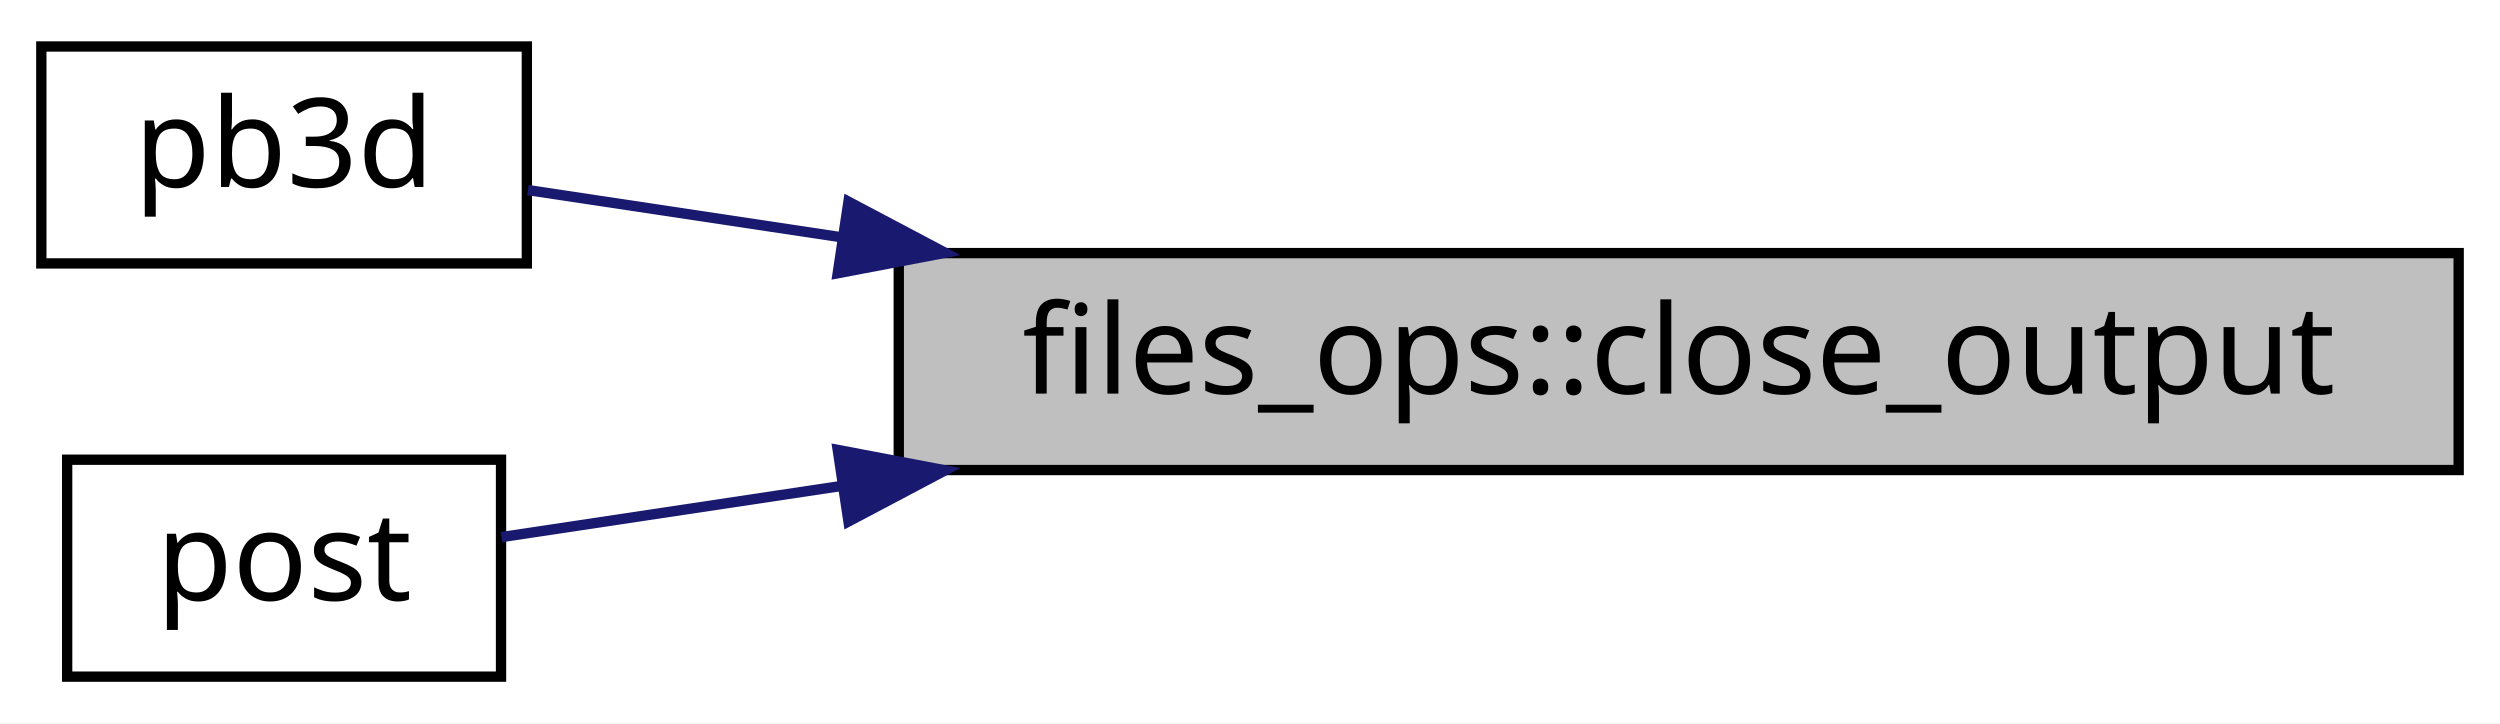
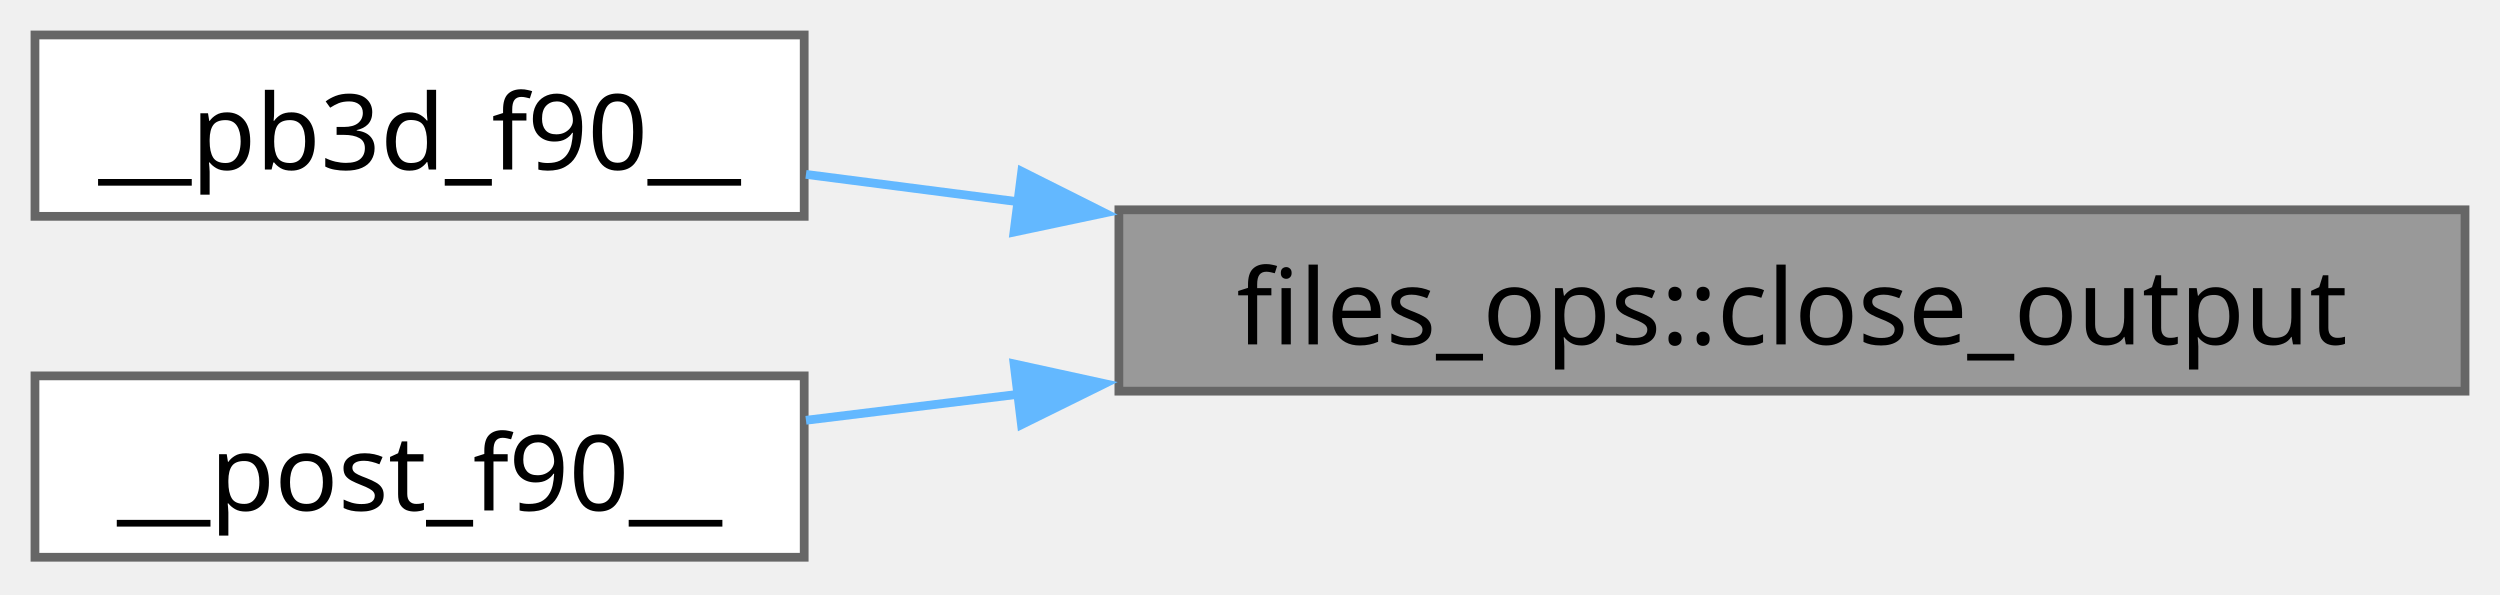
- <svg xmlns="http://www.w3.org/2000/svg" xmlns:xlink="http://www.w3.org/1999/xlink" width="242pt" height="70pt" viewBox="0.00 0.00 242.00 70.00">
-   <g id="graph0" class="graph" transform="scale(1 1) rotate(0) translate(4 66)">
-     <polygon fill="white" stroke="transparent" points="-4,4 -4,-66 238,-66 238,4 -4,4" />
-     <g id="node1" class="node">
-       <g id="a_node1">
+ <svg xmlns="http://www.w3.org/2000/svg" xmlns:xlink="http://www.w3.org/1999/xlink" width="286pt" height="68pt" viewBox="0.00 0.00 286.00 68.00">
+   <g id="graph0" class="graph" transform="scale(1 1) rotate(0) translate(4 63.75)">
+     <g id="Node000001" class="node">
+       <g id="a_Node000001">
        <a xlink:title="Closes the output file.">
-           <polygon fill="#bfbfbf" stroke="black" points="83,-20.5 83,-41.5 234,-41.5 234,-20.5 83,-20.5" />
-           <text text-anchor="middle" x="158.5" y="-27.9" font-family="Ubuntu Mono" font-size="12.00">files_ops::close_output</text>
+           <polygon fill="#999999" stroke="#666666" points="278,-39.75 124,-39.75 124,-19 278,-19 278,-39.75" />
+           <text xml:space="preserve" text-anchor="middle" x="201" y="-24.35" font-family="Ubuntu Mono" font-size="12.00">files_ops::close_output</text>
        </a>
      </g>
    </g>
-     <g id="node2" class="node">
-       <g id="a_node2">
-         <a xlink:href="PB3D_8f90.html#afaee01f014ab3398eecac996b2795fd2" target="_top" xlink:title="Peeling Ballooning in 3D.">
-           <polygon fill="white" stroke="black" points="0,-40.5 0,-61.5 47,-61.5 47,-40.5 0,-40.5" />
-           <text text-anchor="middle" x="23.5" y="-47.9" font-family="Ubuntu Mono" font-size="12.00">pb3d</text>
+     <g id="Node000002" class="node">
+       <g id="a_Node000002">
+         <a xlink:href="PB3D_8f90.html#a36e5b0ce05c9783f58b43c4463b290a1" target="_top" xlink:title="Peeling Ballooning in 3D.">
+           <polygon fill="white" stroke="#666666" points="88,-59.75 0,-59.75 0,-39 88,-39 88,-59.75" />
+           <text xml:space="preserve" text-anchor="middle" x="44" y="-44.35" font-family="Ubuntu Mono" font-size="12.00">__pb3d_f90__</text>
        </a>
      </g>
    </g>
-     <g id="edge1" class="edge">
-       <path fill="none" stroke="midnightblue" d="M77.27,-43.06C66.26,-44.72 55.78,-46.3 47.1,-47.6" />
-       <polygon fill="midnightblue" stroke="midnightblue" points="78.13,-46.48 87.49,-41.53 77.09,-39.55 78.13,-46.48" />
-     </g>
-     <g id="node3" class="node">
-       <g id="a_node3">
-         <a xlink:href="POST_8f90.html#ac289b64ac4671fea0b4f2298ba1188a1" target="_top" xlink:title="Peeling Ballooning in 3D: postprocessing.">
-           <polygon fill="white" stroke="black" points="2.5,-0.5 2.5,-21.5 44.5,-21.5 44.5,-0.5 2.5,-0.5" />
-           <text text-anchor="middle" x="23.5" y="-7.9" font-family="Ubuntu Mono" font-size="12.00">post</text>
+     <g id="edge1_Node000001_Node000002" class="edge">
+       <g id="a_edge1_Node000001_Node000002">
+         <a xlink:title=" ">
+           <path fill="none" stroke="#63b8ff" d="M112.69,-40.64C104.23,-41.73 95.93,-42.8 88.2,-43.8" />
+           <polygon fill="#63b8ff" stroke="#63b8ff" points="112.89,-44.14 122.36,-39.39 112,-37.2 112.89,-44.14" />
        </a>
      </g>
    </g>
-     <g id="edge2" class="edge">
-       <path fill="none" stroke="midnightblue" d="M77.58,-18.98C65.35,-17.14 53.75,-15.4 44.54,-14.01" />
-       <polygon fill="midnightblue" stroke="midnightblue" points="77.09,-22.45 87.49,-20.47 78.13,-15.52 77.09,-22.45" />
+     <g id="Node000003" class="node">
+       <g id="a_Node000003">
+         <a xlink:href="POST_8f90.html#a28f8fd95cf9c74c0cfd8b386827a7a9b" target="_top" xlink:title="Peeling Ballooning in 3D: postprocessing.">
+           <polygon fill="white" stroke="#666666" points="88,-20.75 0,-20.75 0,0 88,0 88,-20.75" />
+           <text xml:space="preserve" text-anchor="middle" x="44" y="-5.35" font-family="Ubuntu Mono" font-size="12.00">__post_f90__</text>
+         </a>
+       </g>
+     </g>
+     <g id="edge2_Node000001_Node000003" class="edge">
+       <g id="a_edge2_Node000001_Node000003">
+         <a xlink:title=" ">
+           <path fill="none" stroke="#63b8ff" d="M112.69,-18.67C104.23,-17.64 95.93,-16.62 88.2,-15.67" />
+           <polygon fill="#63b8ff" stroke="#63b8ff" points="112.01,-22.12 122.36,-19.86 112.86,-15.17 112.01,-22.12" />
+         </a>
+       </g>
    </g>
  </g>
</svg>
